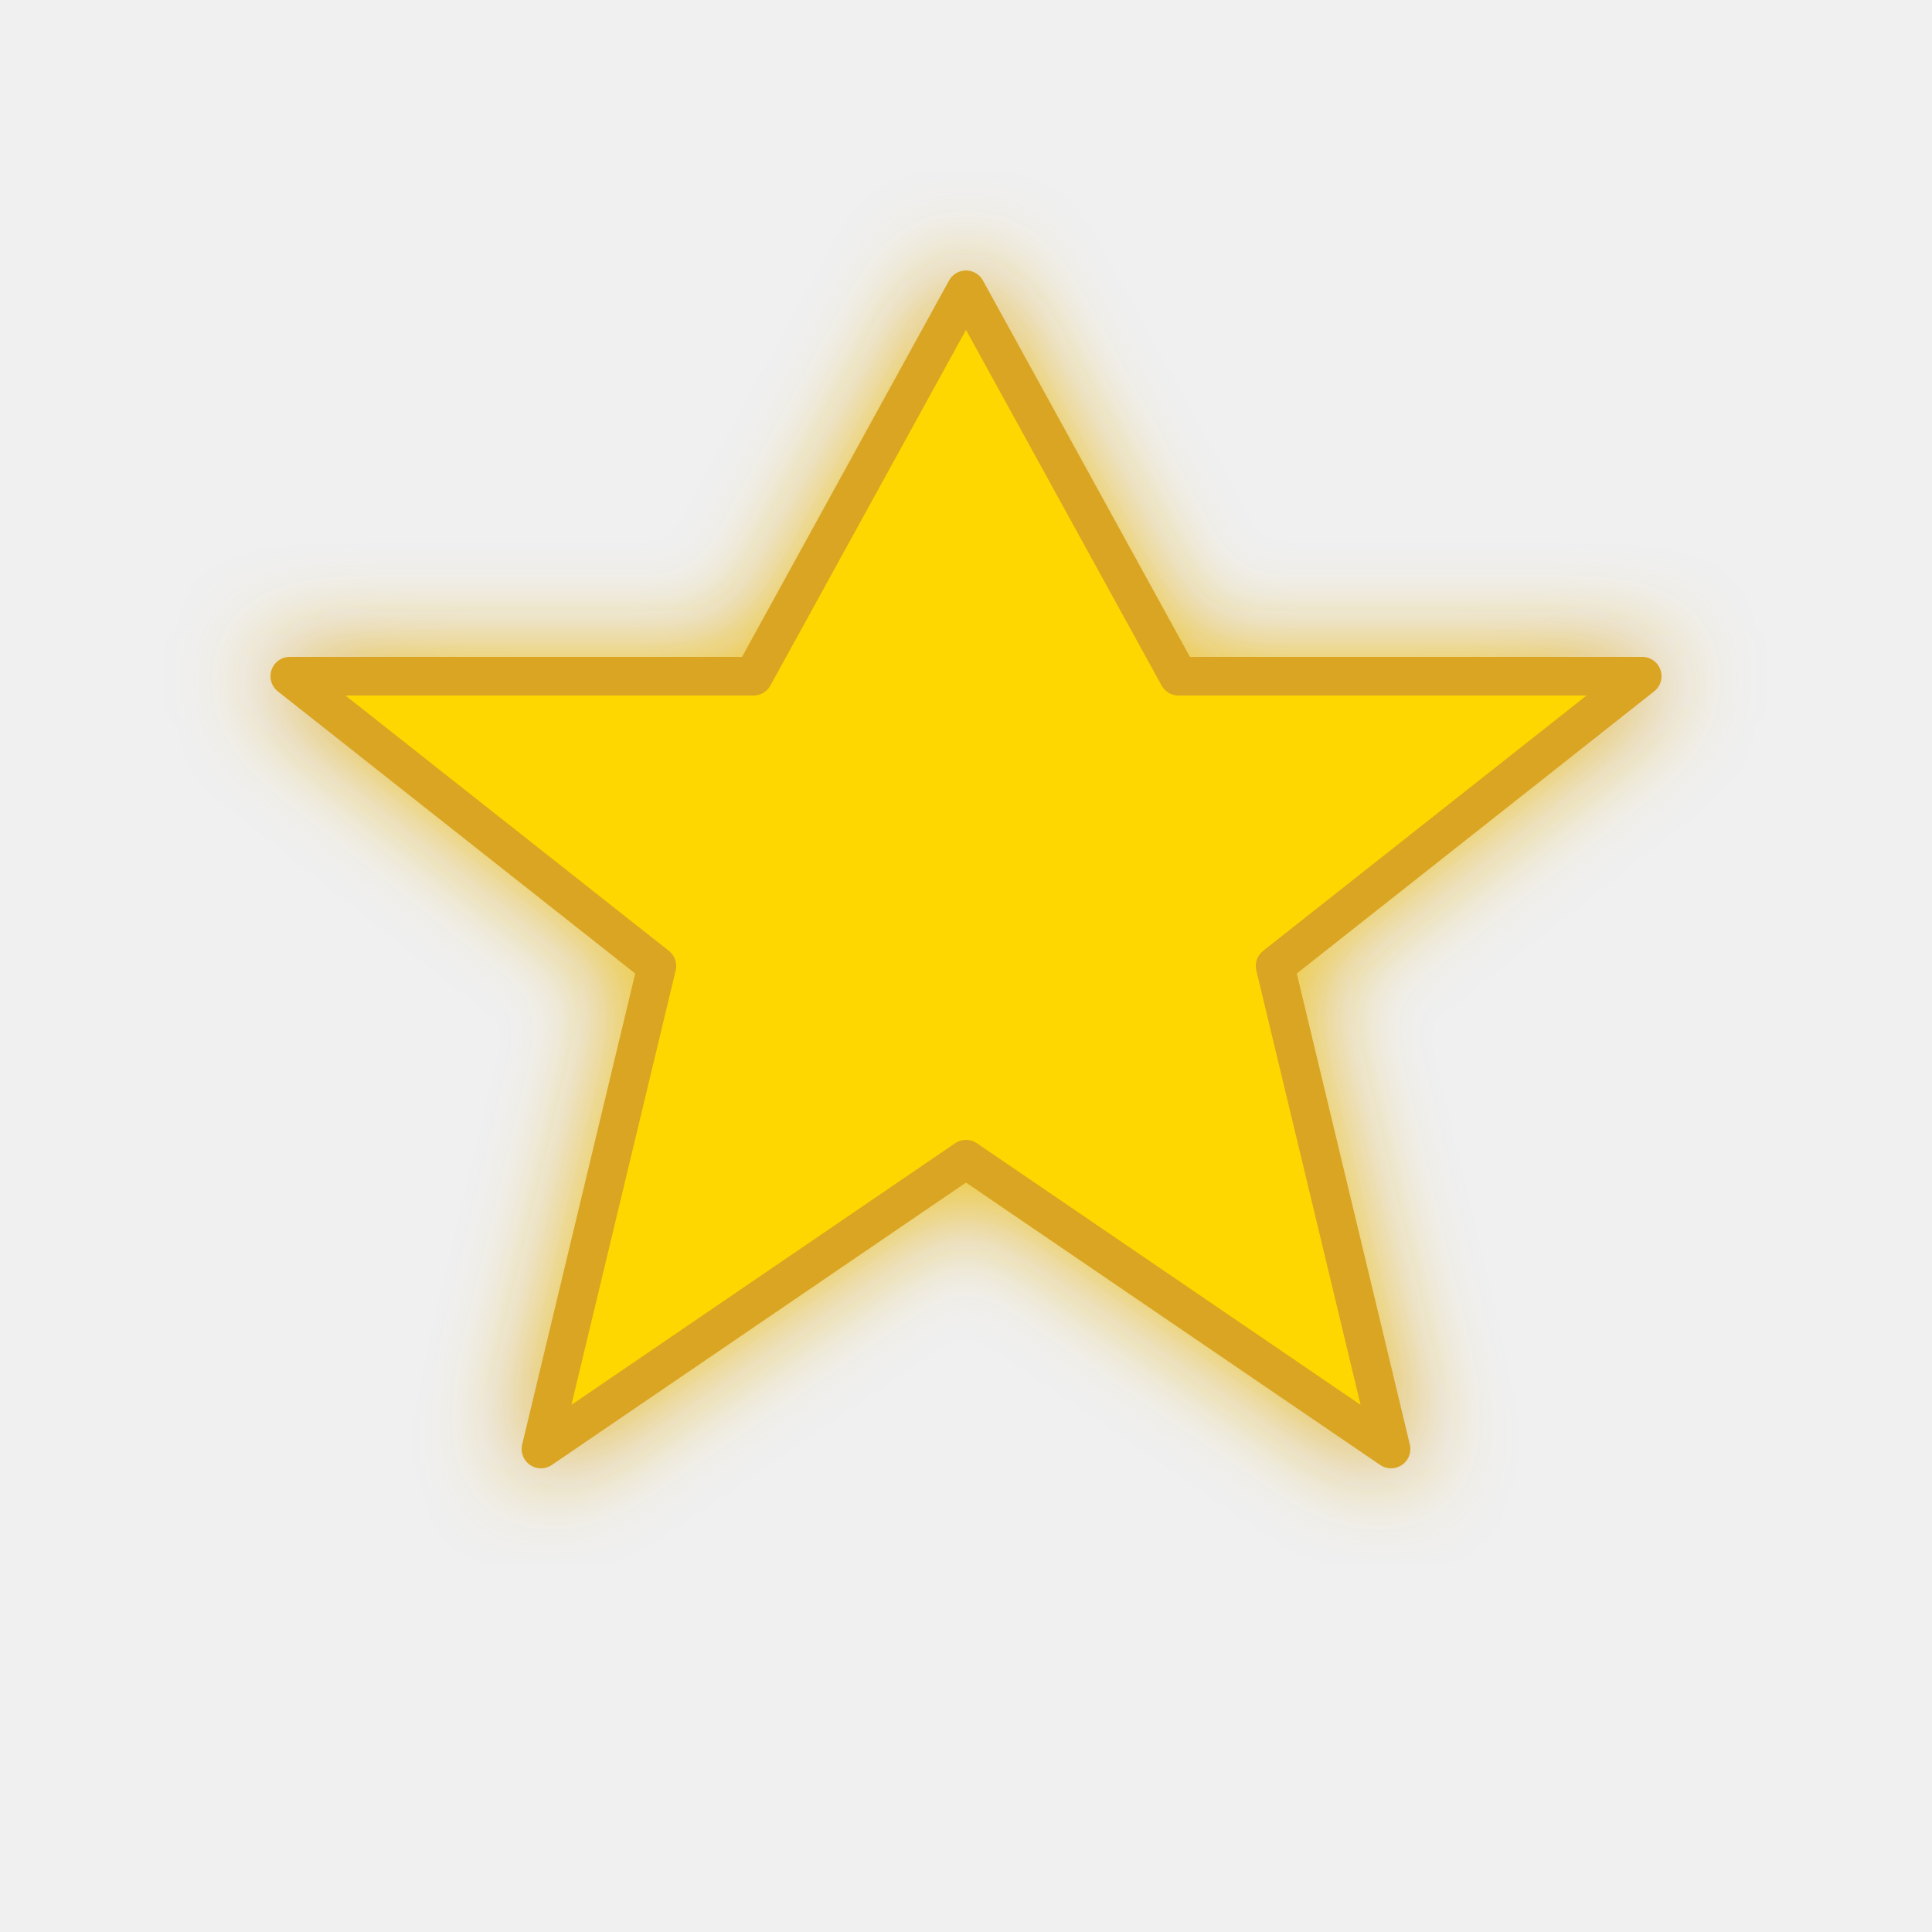
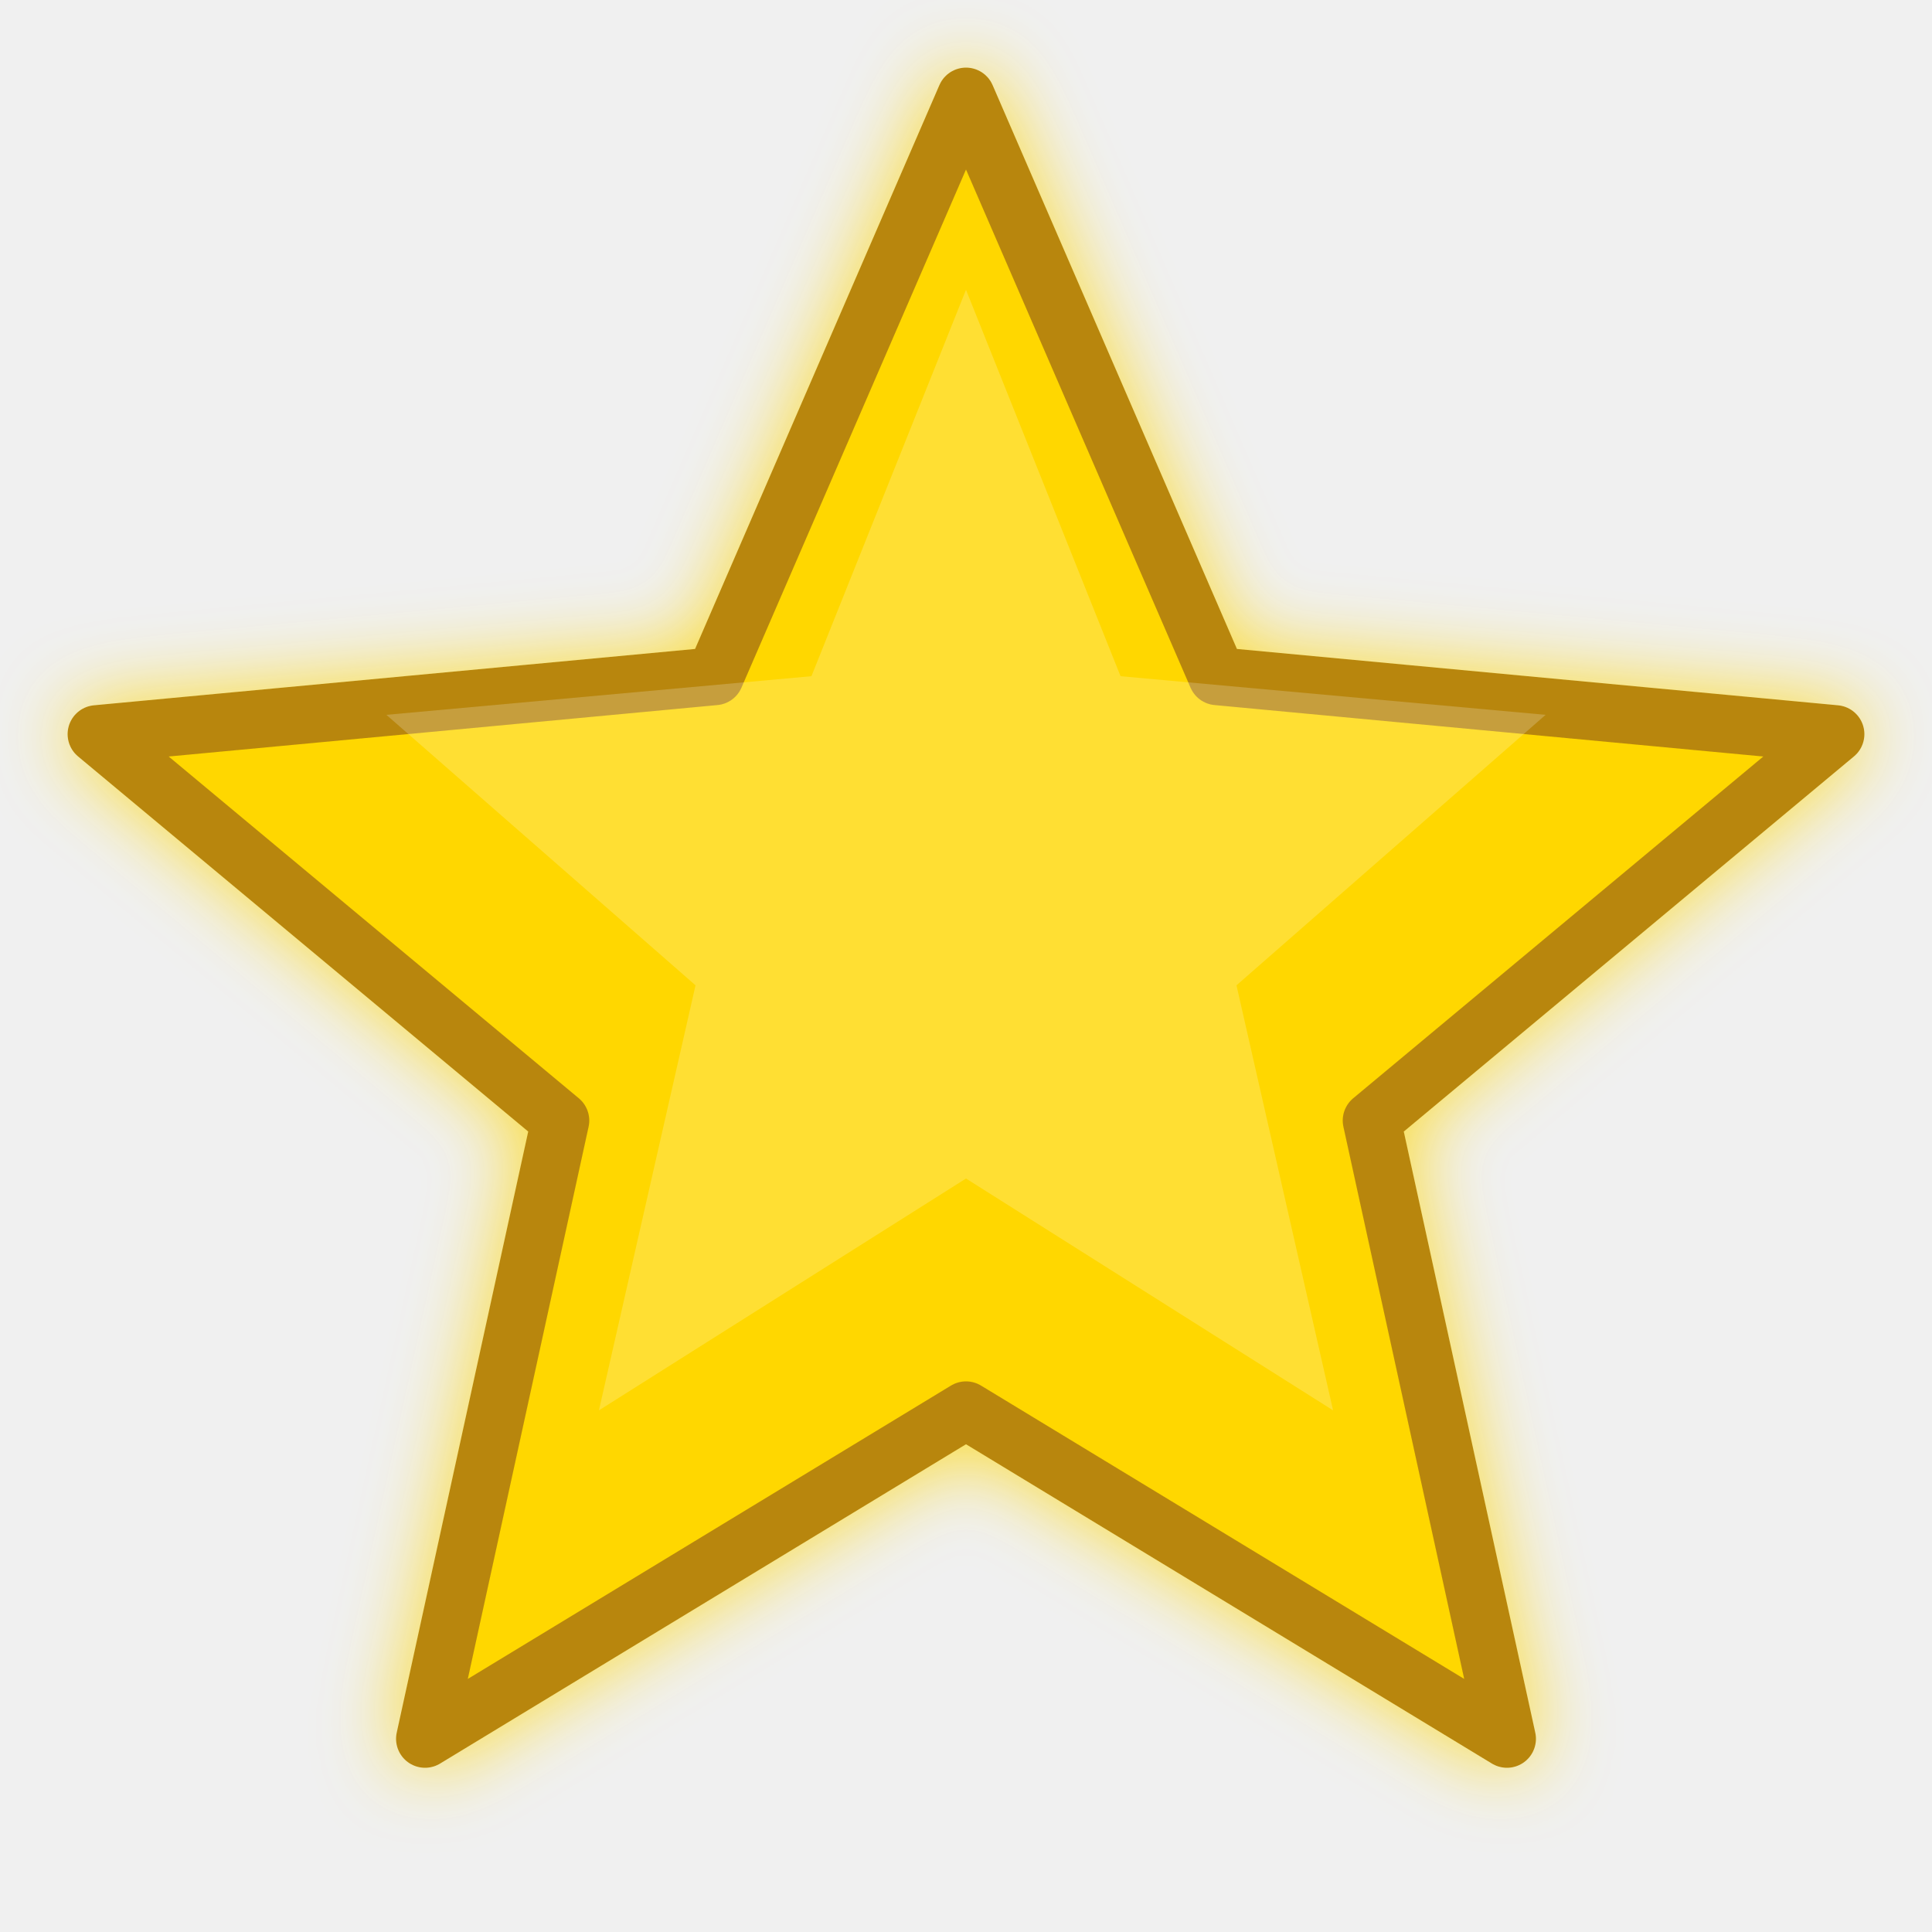
- <svg xmlns="http://www.w3.org/2000/svg" width="100" height="100" viewBox="0 0 100 100">
-   <defs>
-     <filter id="glow">
-       <feGaussianBlur stdDeviation="2.5" result="coloredBlur" />
-       <feMerge>
-         <feMergeNode in="coloredBlur" />
-         <feMergeNode in="SourceGraphic" />
-       </feMerge>
-     </filter>
-   </defs>
-   <polygon points="50,15 61,35 85,35 66,50 72,75 50,60 28,75 34,50 15,35 39,35" fill="#FFD700" stroke="#DAA520" stroke-width="2" stroke-linejoin="round" filter="url(#glow)" />
+ <svg xmlns="http://www.w3.org/2000/svg" width="100" height="100" viewBox="0 0 100 100" fill="none">
+   <filter id="glow">
+     <feDropShadow dx="0" dy="0" stdDeviation="2" flood-color="#FFD700" flood-opacity="0.8" />
+   </filter>
+   <path d="M50 5 L63 35 L95 38 L71 58 L78 90 L50 73 L22 90 L29 58 L5 38 L37 35 Z" fill="#FFD700" stroke="#B8860B" stroke-width="3" stroke-linejoin="round" filter="url(#glow)" />
+   <path d="M50 15 L58 35 L80 37 L64 51 L69 73 L50 61 L31 73 L36 51 L20 37 L42 35 Z" fill="#FFFFFF" fill-opacity="0.2" />
</svg>
